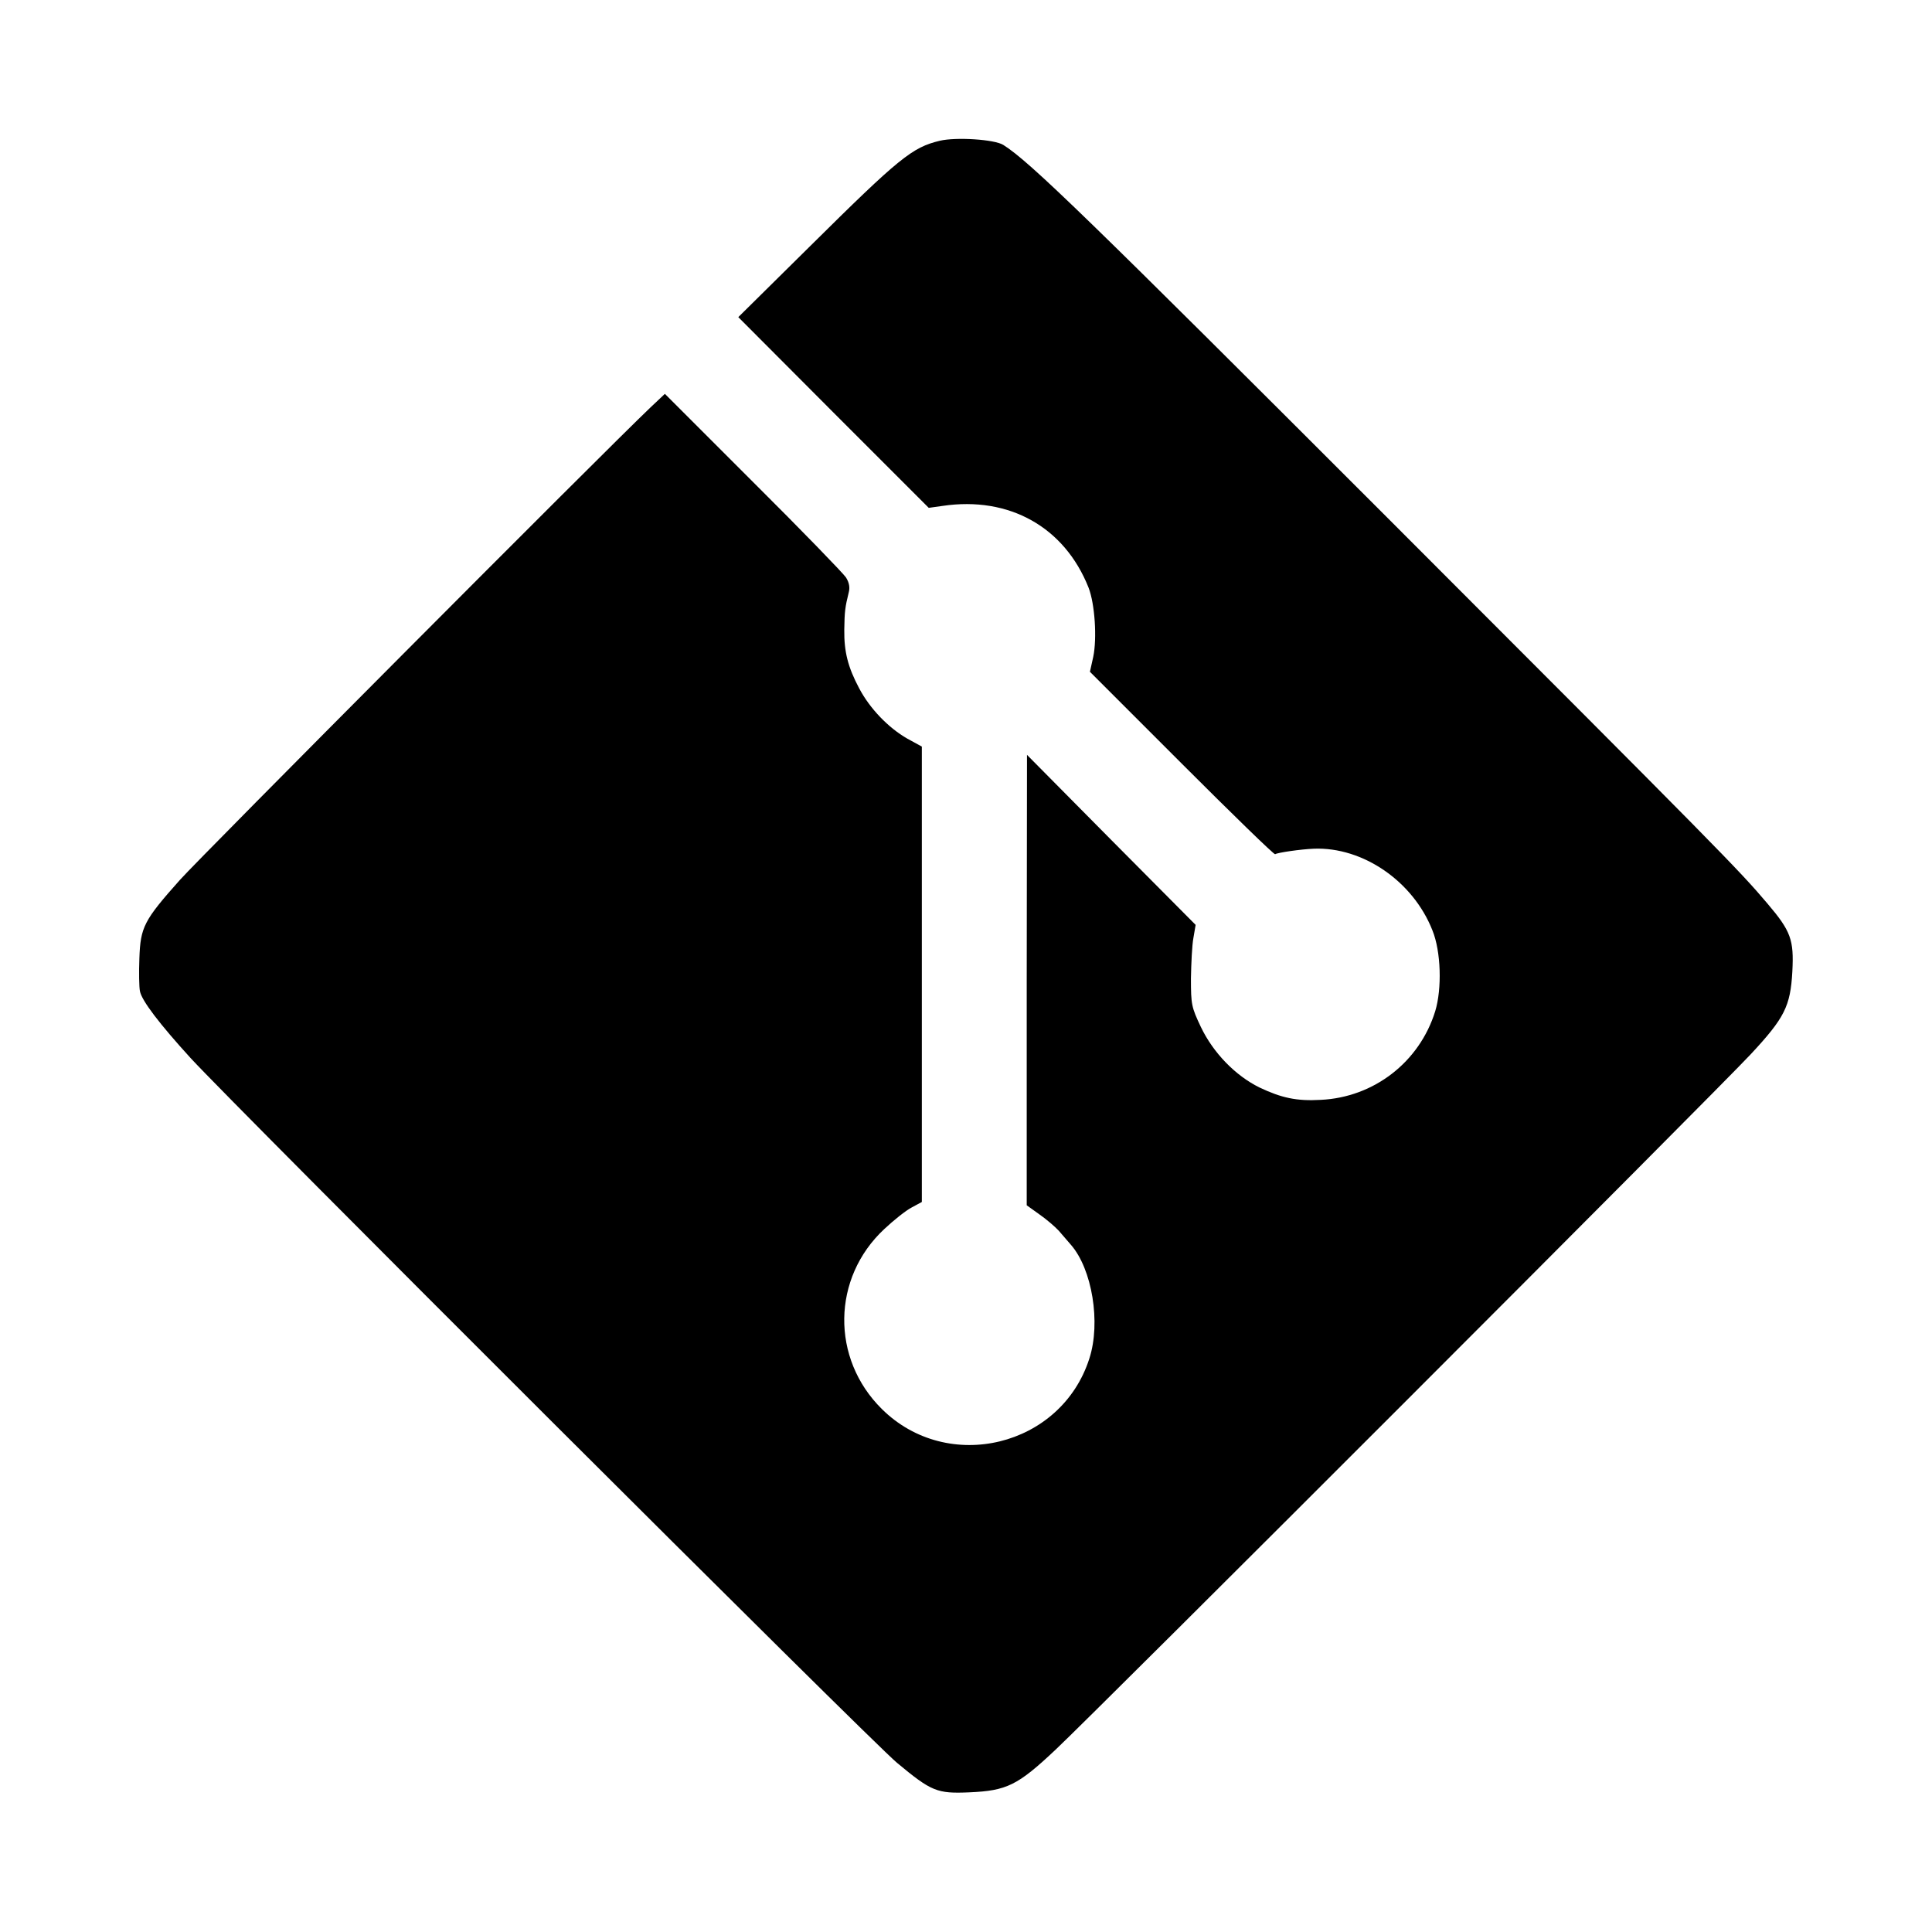
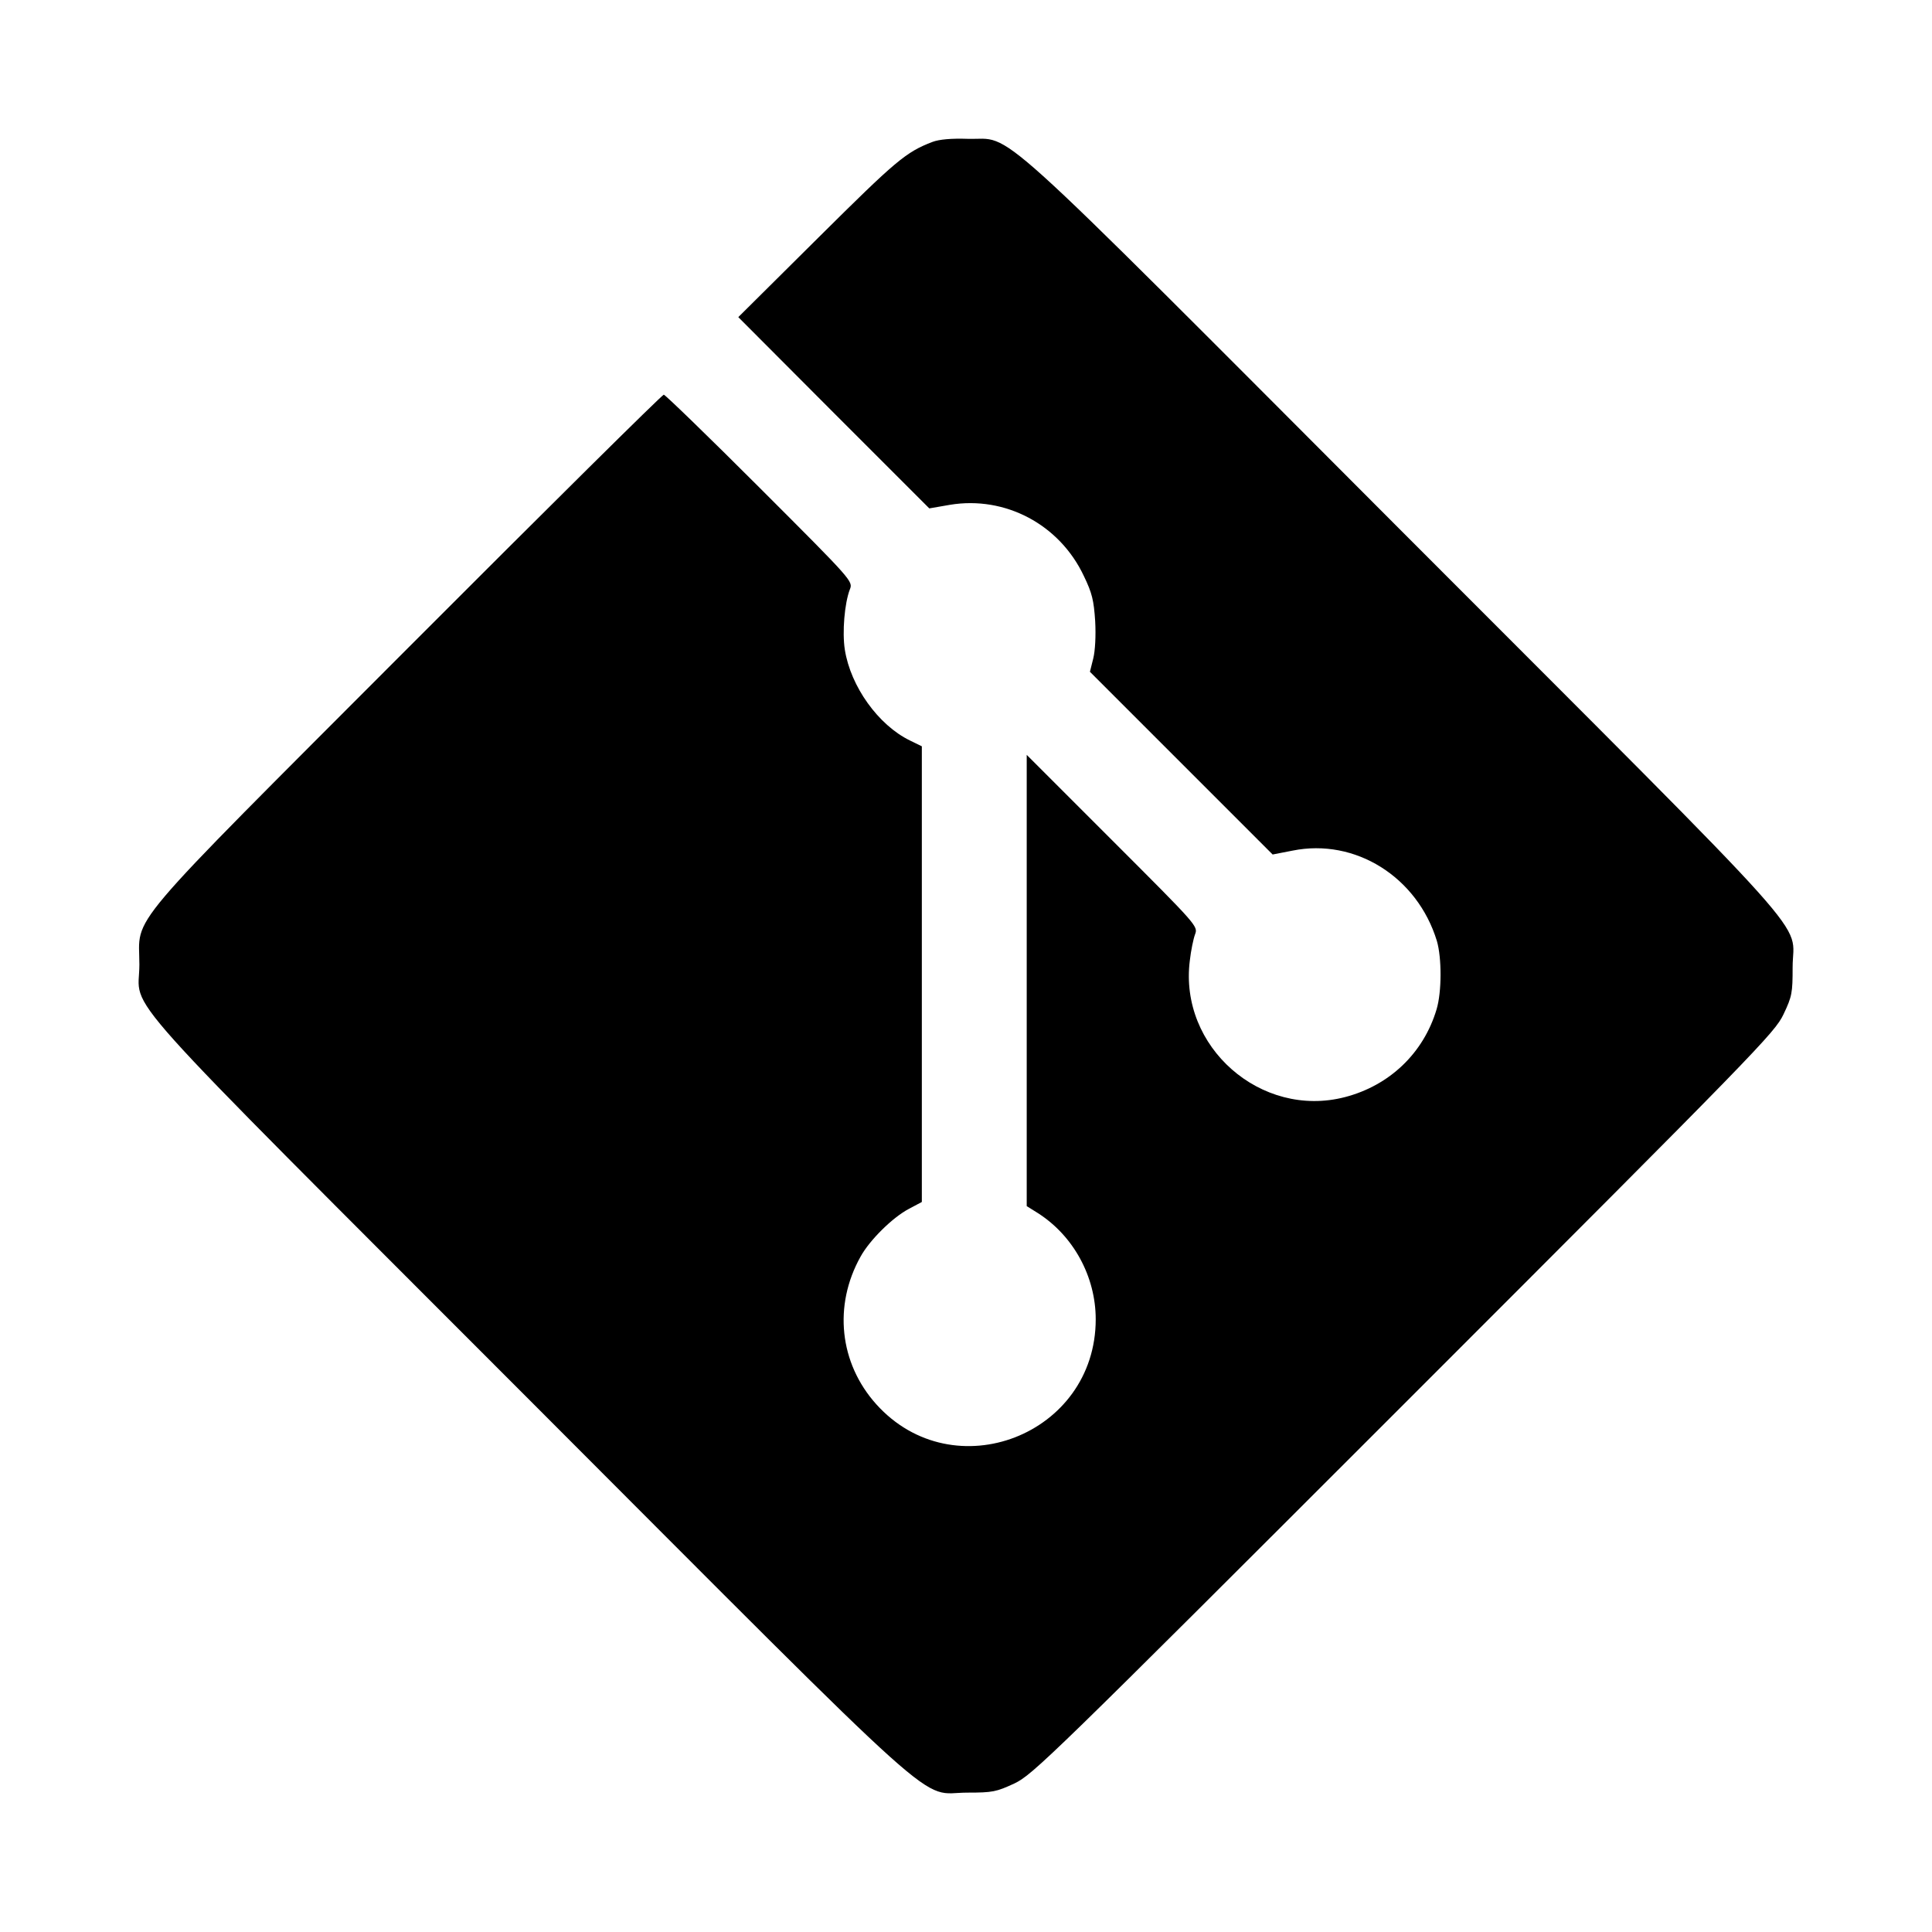
<svg xmlns="http://www.w3.org/2000/svg" version="1.0" width="700pt" height="700pt" viewBox="0 0 700 700" preserveAspectRatio="xMidYMid meet">
  <g transform="translate(0,700) scale(0.1,-0.1)" fill="#000000" stroke="none">
-     <path d="M3405 6490 c-100 -24 -146 -61 -470 -382 l-260 -257 345 -346 345 -345 50 7 c242 36 442 -77 529 -296 23 -59 31 -184 17 -251 l-12 -54 333 -333 c182 -182 334 -330 338 -328 9 6 93 18 140 20 178 7 360 -118 430 -296 31 -76 35 -211 10 -293 -57 -184 -222 -312 -415 -321 -87 -5 -142 7 -222 45 -87 43 -167 125 -212 219 -34 72 -36 81 -36 176 1 55 4 121 9 147 l8 47 -306 308 -305 308 -1 -816 0 -816 46 -33 c26 -18 57 -45 70 -59 12 -14 32 -37 44 -51 77 -88 109 -282 67 -412 -102 -320 -513 -420 -752 -183 -185 183 -181 475 9 652 34 32 78 67 99 78 l37 20 0 825 0 825 -53 29 c-68 39 -135 108 -174 182 -41 77 -55 133 -54 213 1 66 3 81 16 134 5 18 2 36 -10 55 -10 15 -161 171 -337 346 l-319 319 -52 -49 c-168 -160 -1629 -1627 -1705 -1712 -131 -147 -143 -171 -147 -284 -2 -51 -1 -105 2 -119 6 -34 71 -119 184 -243 162 -176 2470 -2480 2559 -2553 125 -104 145 -112 262 -107 136 6 175 25 313 155 151 142 2396 2388 2518 2519 123 132 144 174 151 300 6 115 -5 146 -90 246 -104 123 -173 193 -1379 1400 -1077 1077 -1294 1289 -1390 1349 -32 20 -171 29 -230 15z" />
+     <path d="M3379 6486 c-97 -37 -132 -67 -414 -347 l-290 -288 346 -347 346 -346 75 13 c200 33 397 -71 485 -258 30 -62 36 -88 41 -163 3 -53 0 -108 -7 -136 l-12 -48 331 -331 331 -331 72 14 c227 46 452 -95 523 -327 18 -61 18 -185 -1 -248 -47 -158 -170 -276 -332 -318 -304 -79 -602 182 -562 495 4 36 13 79 19 95 11 29 8 32 -299 339 l-311 311 0 -817 0 -818 40 -25 c129 -82 210 -230 210 -385 0 -419 -515 -619 -795 -308 -134 149 -156 358 -57 535 33 60 116 142 175 173 l47 25 0 825 0 826 -43 21 c-115 56 -215 196 -236 329 -10 64 -1 168 18 218 12 30 12 30 -326 368 -186 186 -343 338 -348 338 -6 0 -423 -413 -926 -917 -1051 -1053 -974 -963 -974 -1148 0 -178 -132 -30 1409 -1573 1552 -1554 1410 -1427 1591 -1427 92 0 105 3 170 33 67 32 124 87 1412 1375 1288 1288 1343 1345 1375 1412 31 65 33 78 33 170 0 178 132 30 -1409 1573 -1539 1542 -1409 1424 -1580 1429 -59 2 -103 -2 -127 -11z" />
  </g>
</svg>
